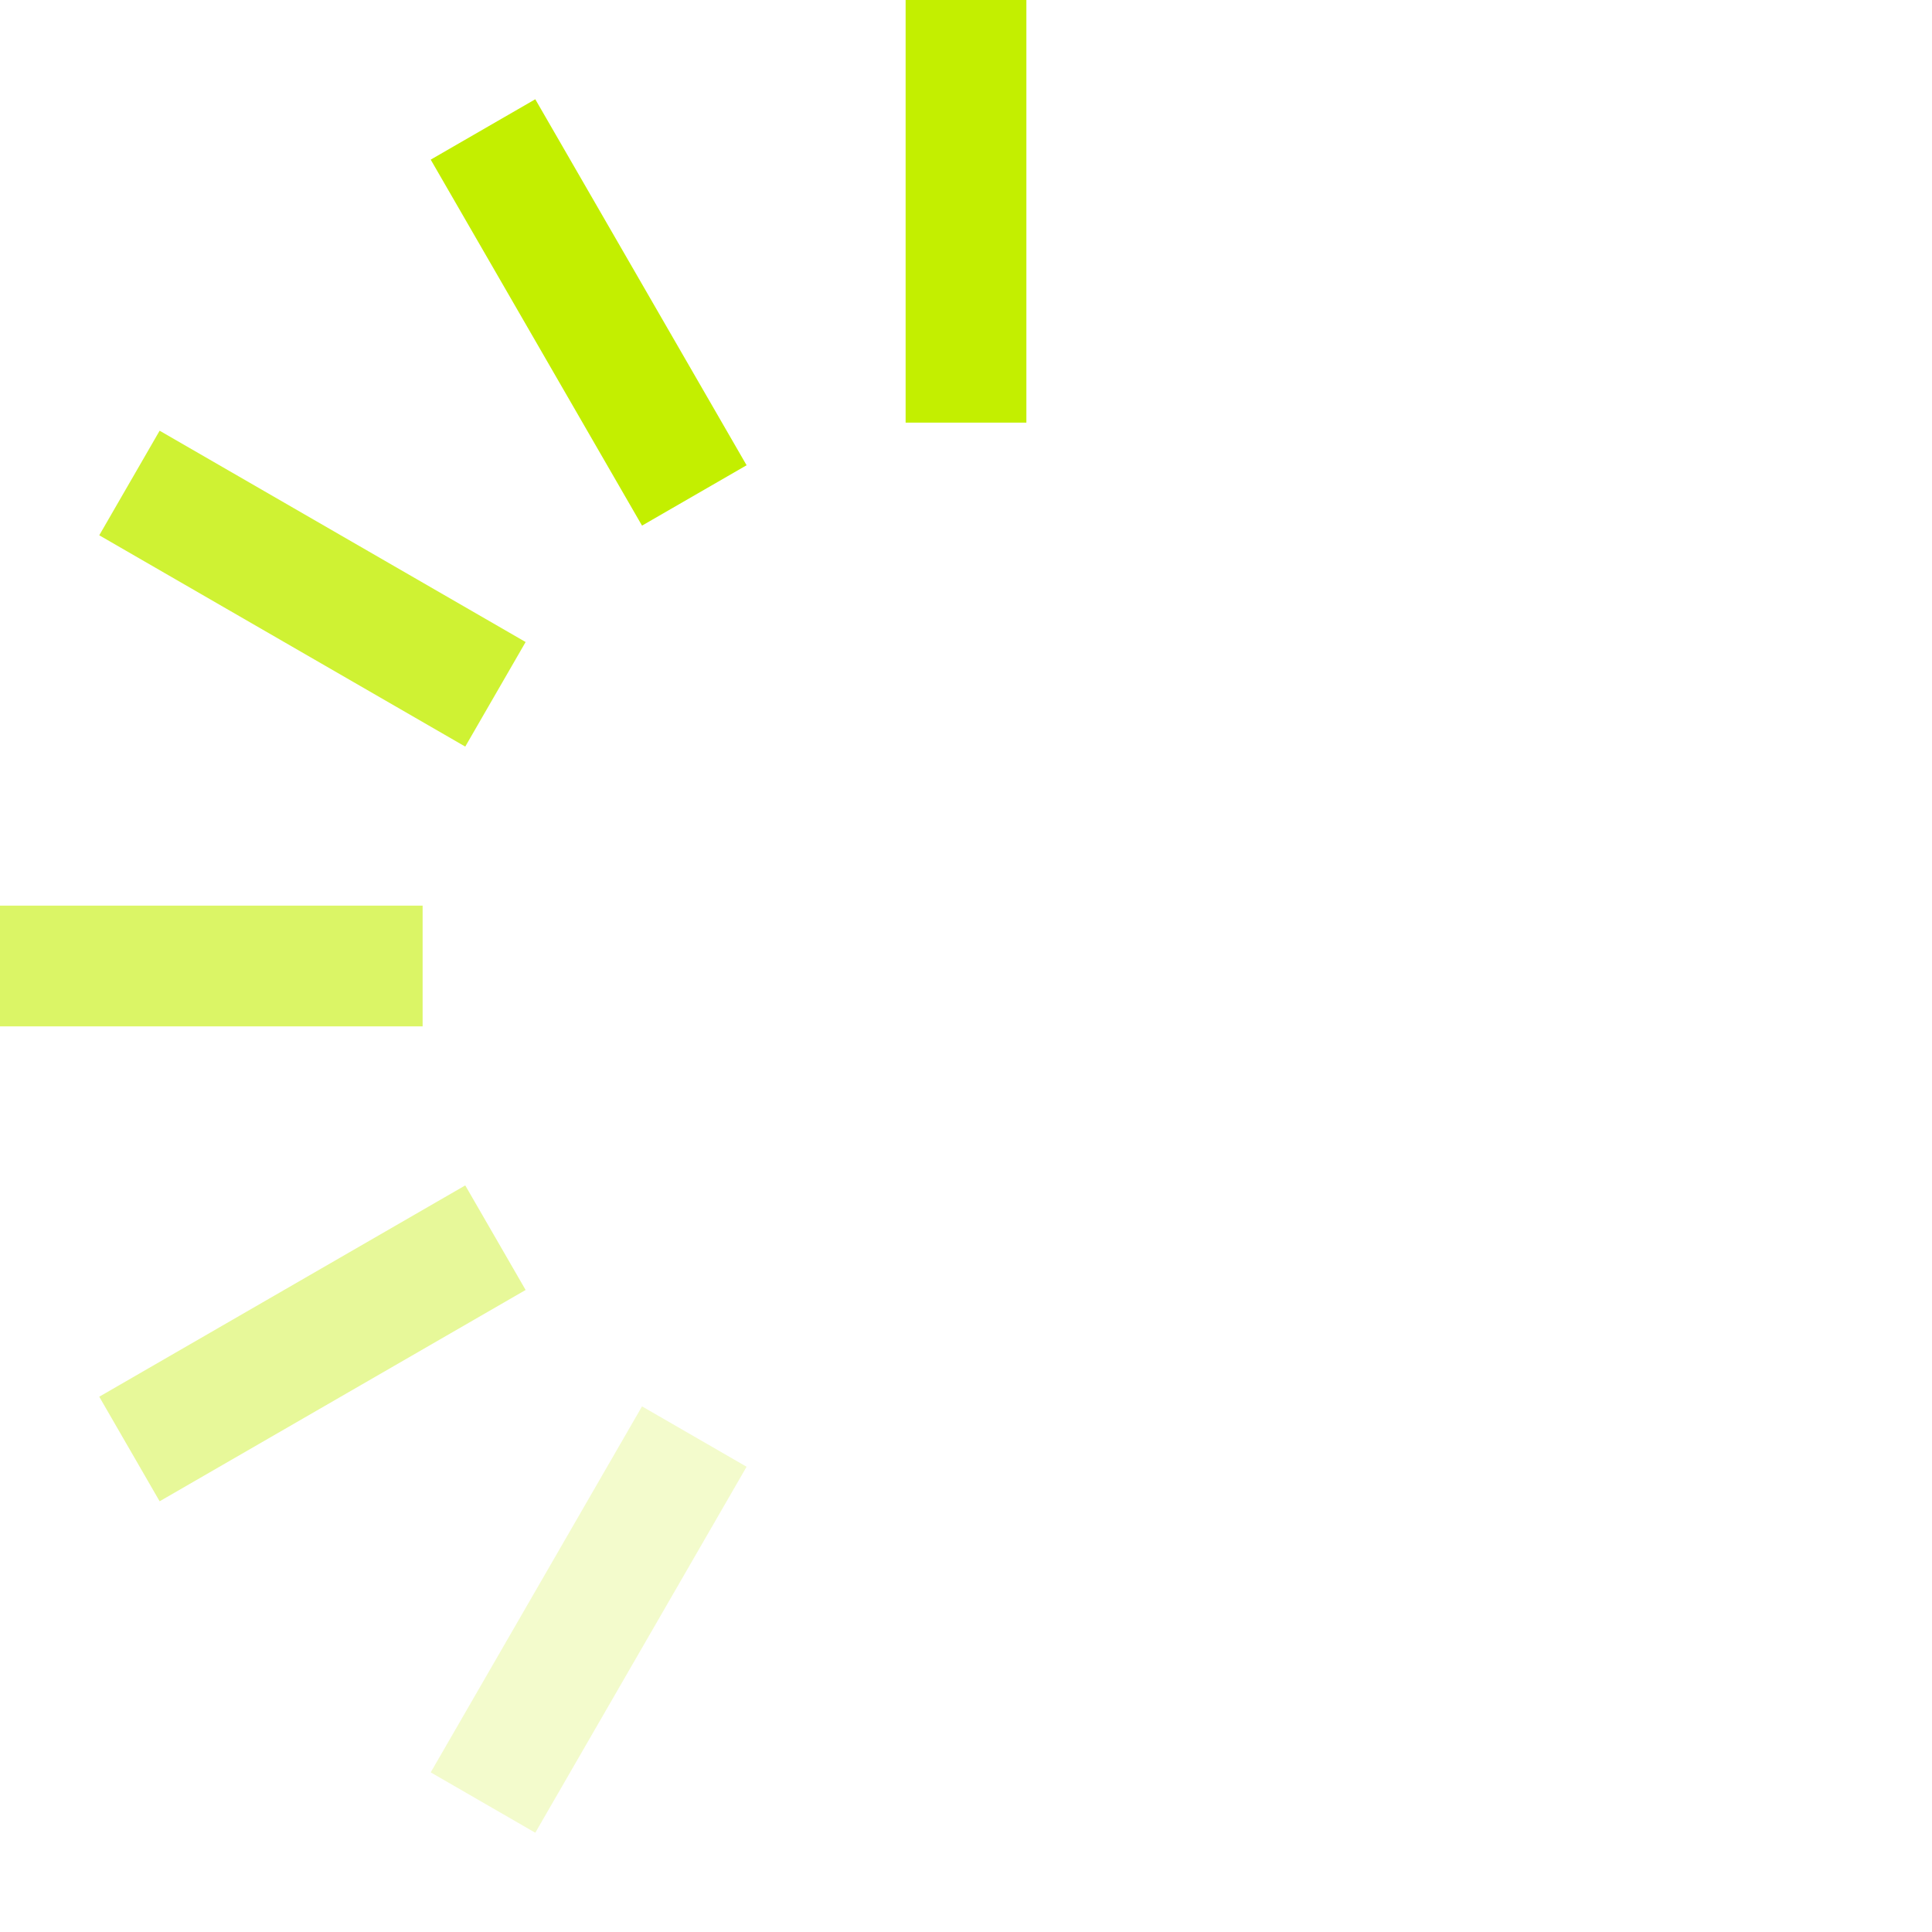
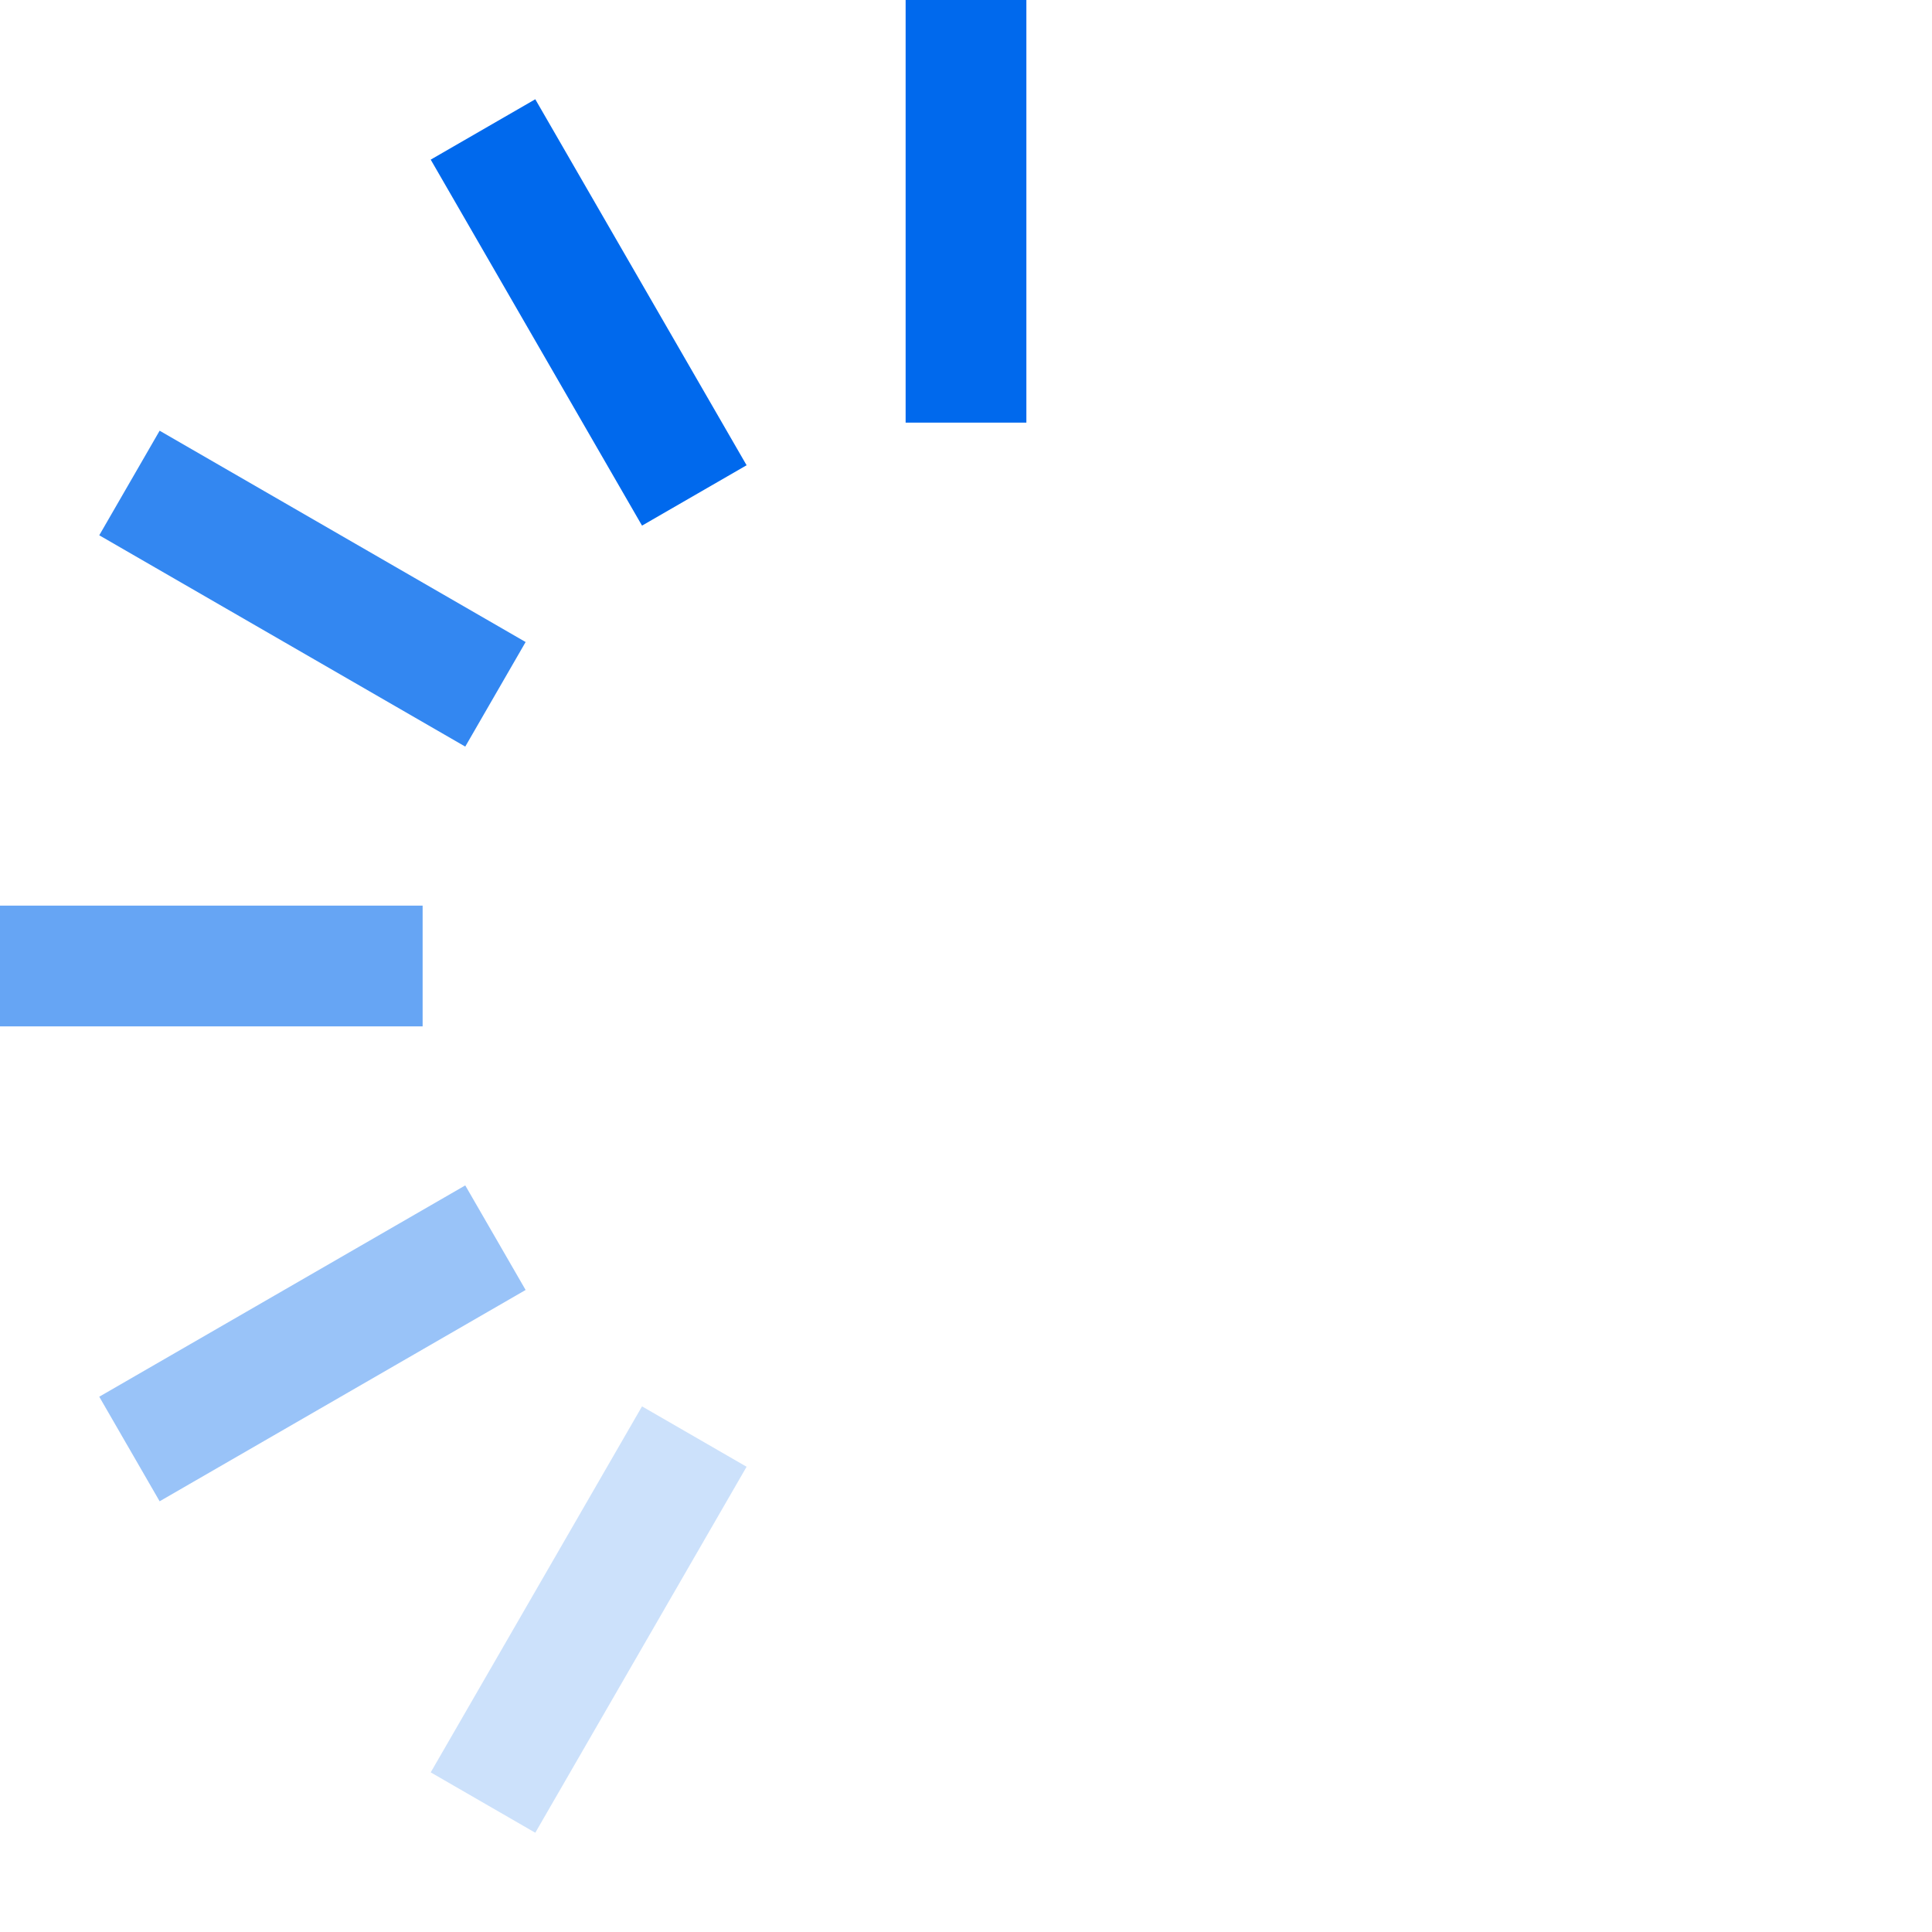
<svg xmlns="http://www.w3.org/2000/svg" version="1.1" viewBox="0 0 32 32" height="64" width="64">
-   <path d="m 15,0 h 2 v 7 h -2 z" style="fill:#c3ef00;fill-opacity:1;stroke:none;" />
-   <path d="m 7,15 v 2 H 0 v -2 z" style="fill:#c3ef00;fill-opacity:0.6;stroke:none;" />
-   <path d="m 10.634,23.294 1.732,1 -3.5,6.062 -1.732,-1 z" style="fill:#c3ef00;fill-opacity:0.2;stroke:none;" />
-   <path d="m 8.706,10.634 -1,1.732 -6.062,-3.5 1,-1.732 z" style="fill:#c3ef00;fill-opacity:0.8;stroke:none;" />
-   <path d="m 7.134,2.644 1.732,-1 3.5,6.062 -1.732,1 z" style="fill:#c3ef00;fill-opacity:1;stroke:none;" />
-   <path d="m 7.706,19.634 1,1.732 -6.062,3.5 -1,-1.732 z" style="fill:#c3ef00;fill-opacity:0.4;stroke:none;" />
+   <path d="m 15,0 h 2 v 7 h -2 z" style="fill:#0069ed;fill-opacity:1;stroke:none;" />
+   <path d="m 7,15 v 2 H 0 v -2 z" style="fill:#0069ed;fill-opacity:0.6;stroke:none;" />
+   <path d="m 10.634,23.294 1.732,1 -3.5,6.062 -1.732,-1 z" style="fill:#0069ed;fill-opacity:0.2;stroke:none;" />
+   <path d="m 8.706,10.634 -1,1.732 -6.062,-3.5 1,-1.732 z" style="fill:#0069ed;fill-opacity:0.8;stroke:none;" />
+   <path d="m 7.134,2.644 1.732,-1 3.5,6.062 -1.732,1 z" style="fill:#0069ed;fill-opacity:1;stroke:none;" />
+   <path d="m 7.706,19.634 1,1.732 -6.062,3.5 -1,-1.732 z" style="fill:#0069ed;fill-opacity:0.4;stroke:none;" />
</svg>
